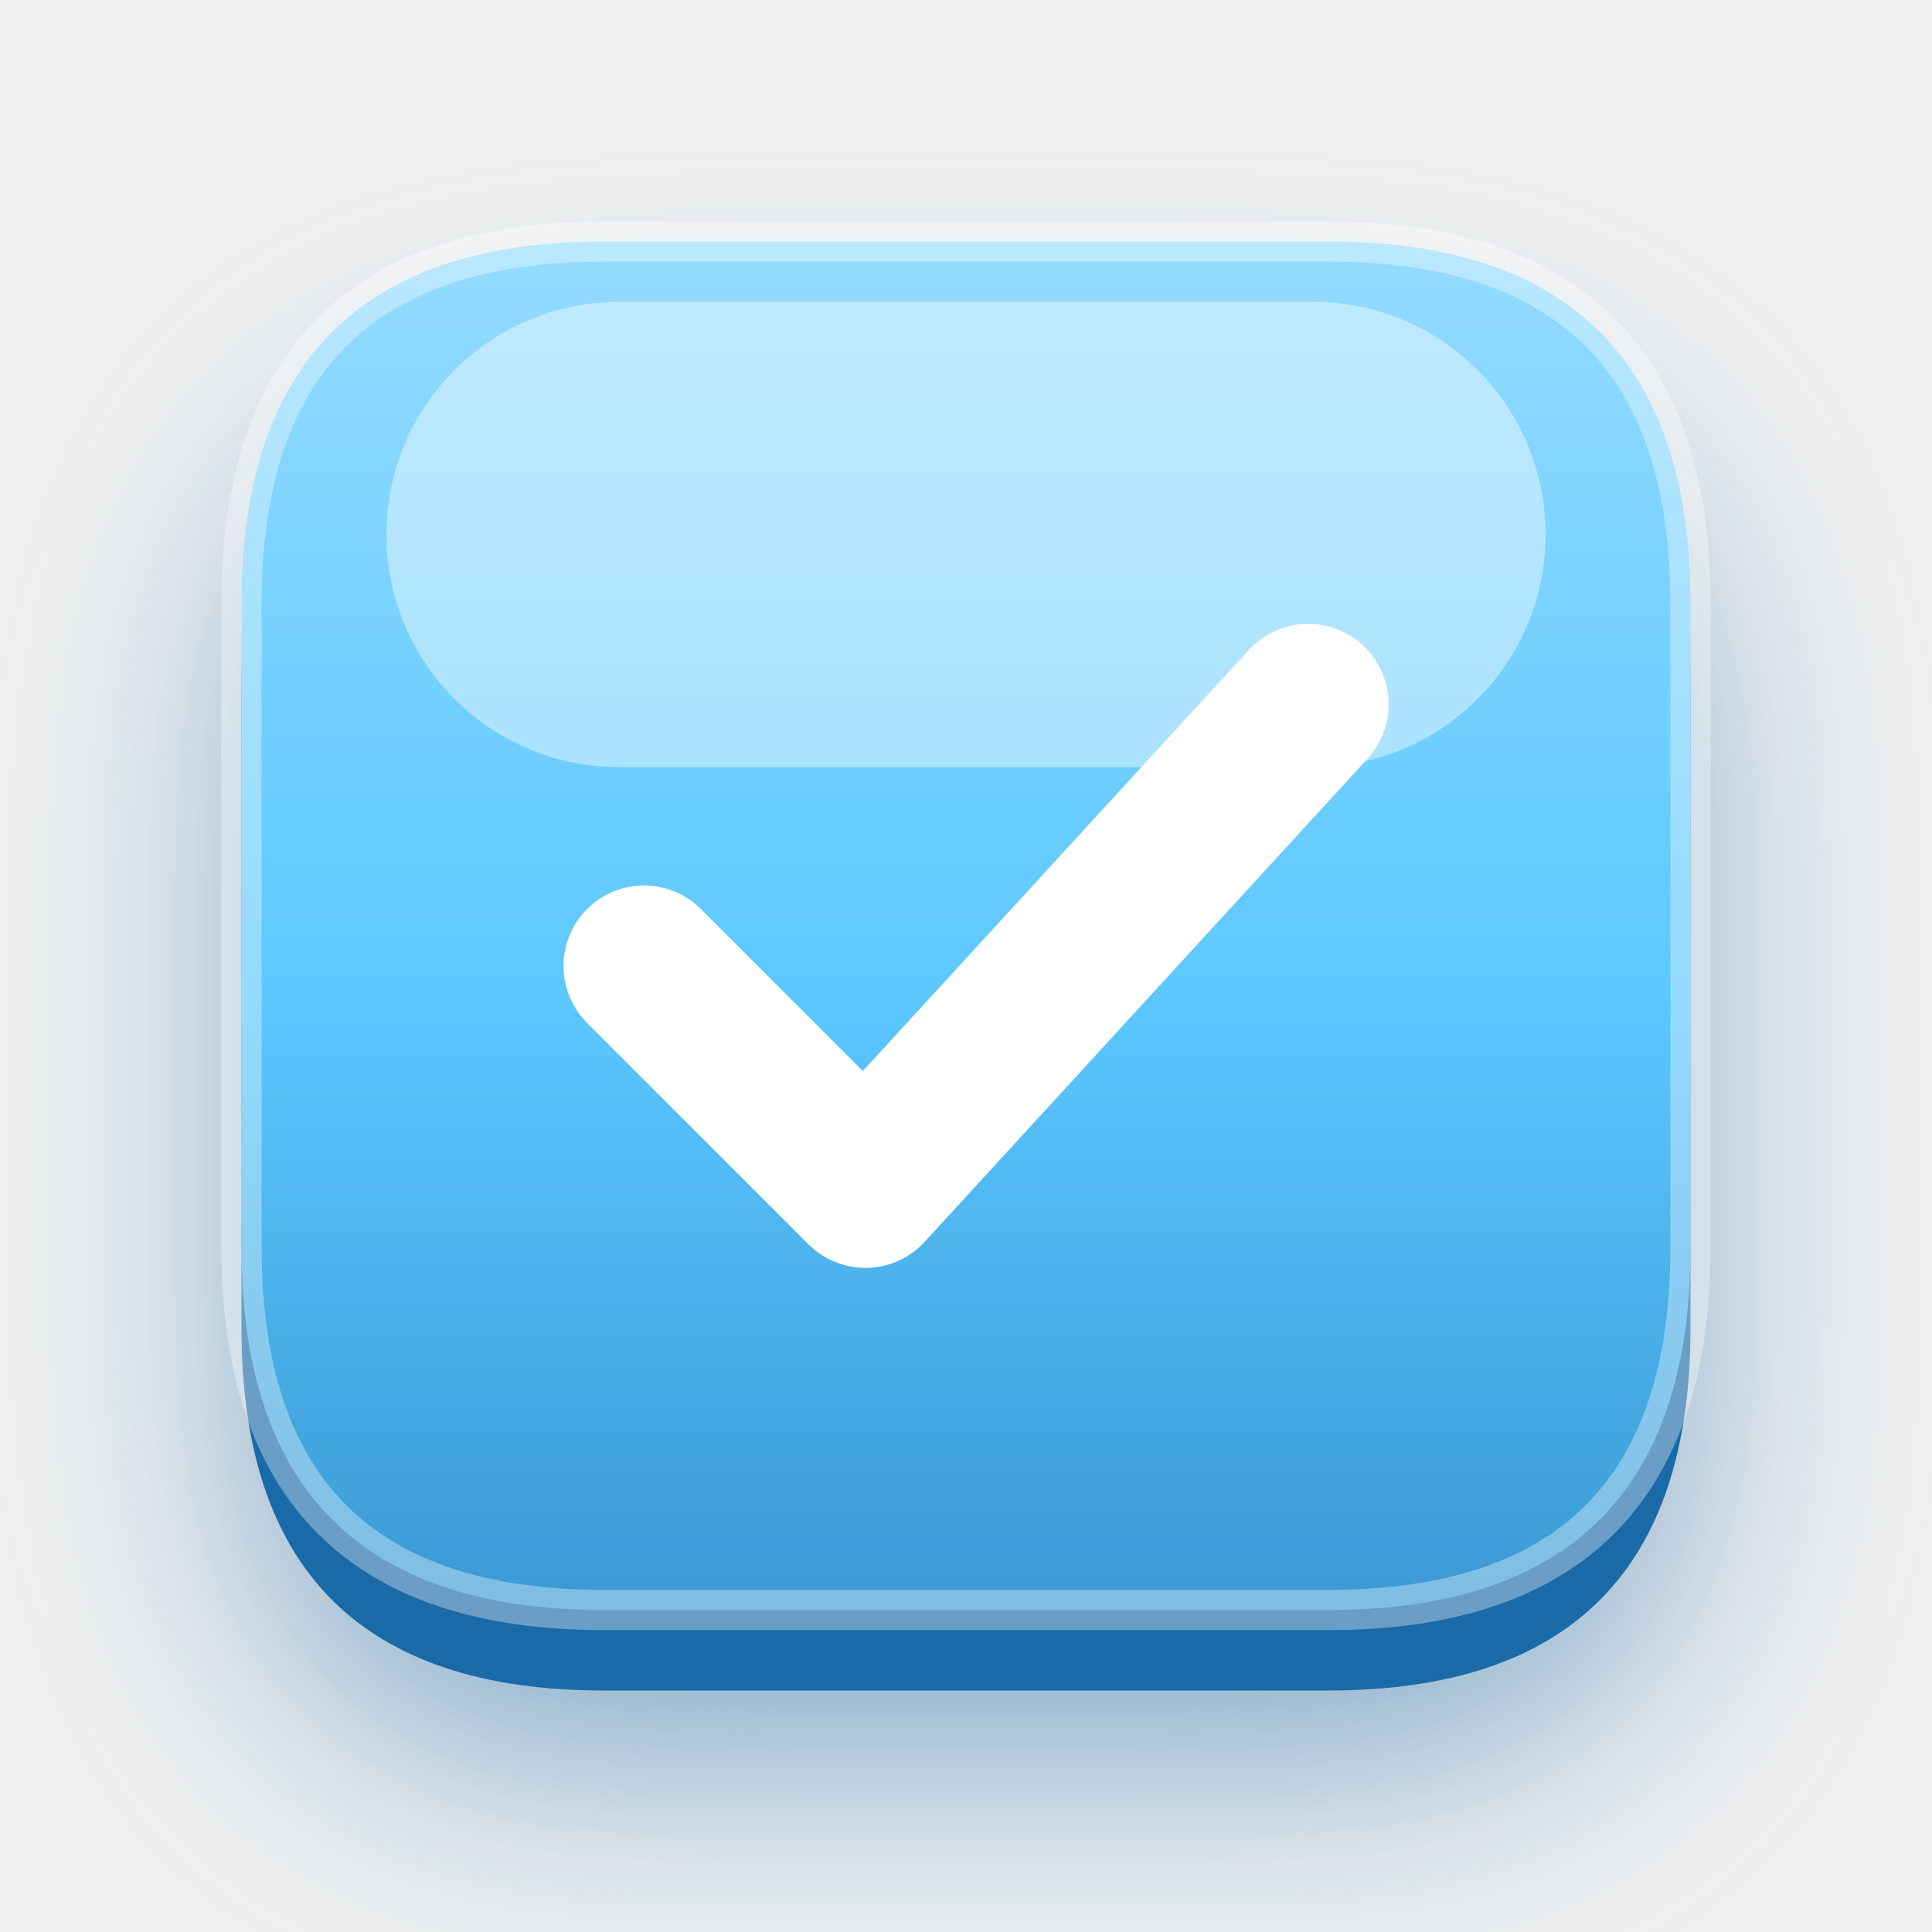
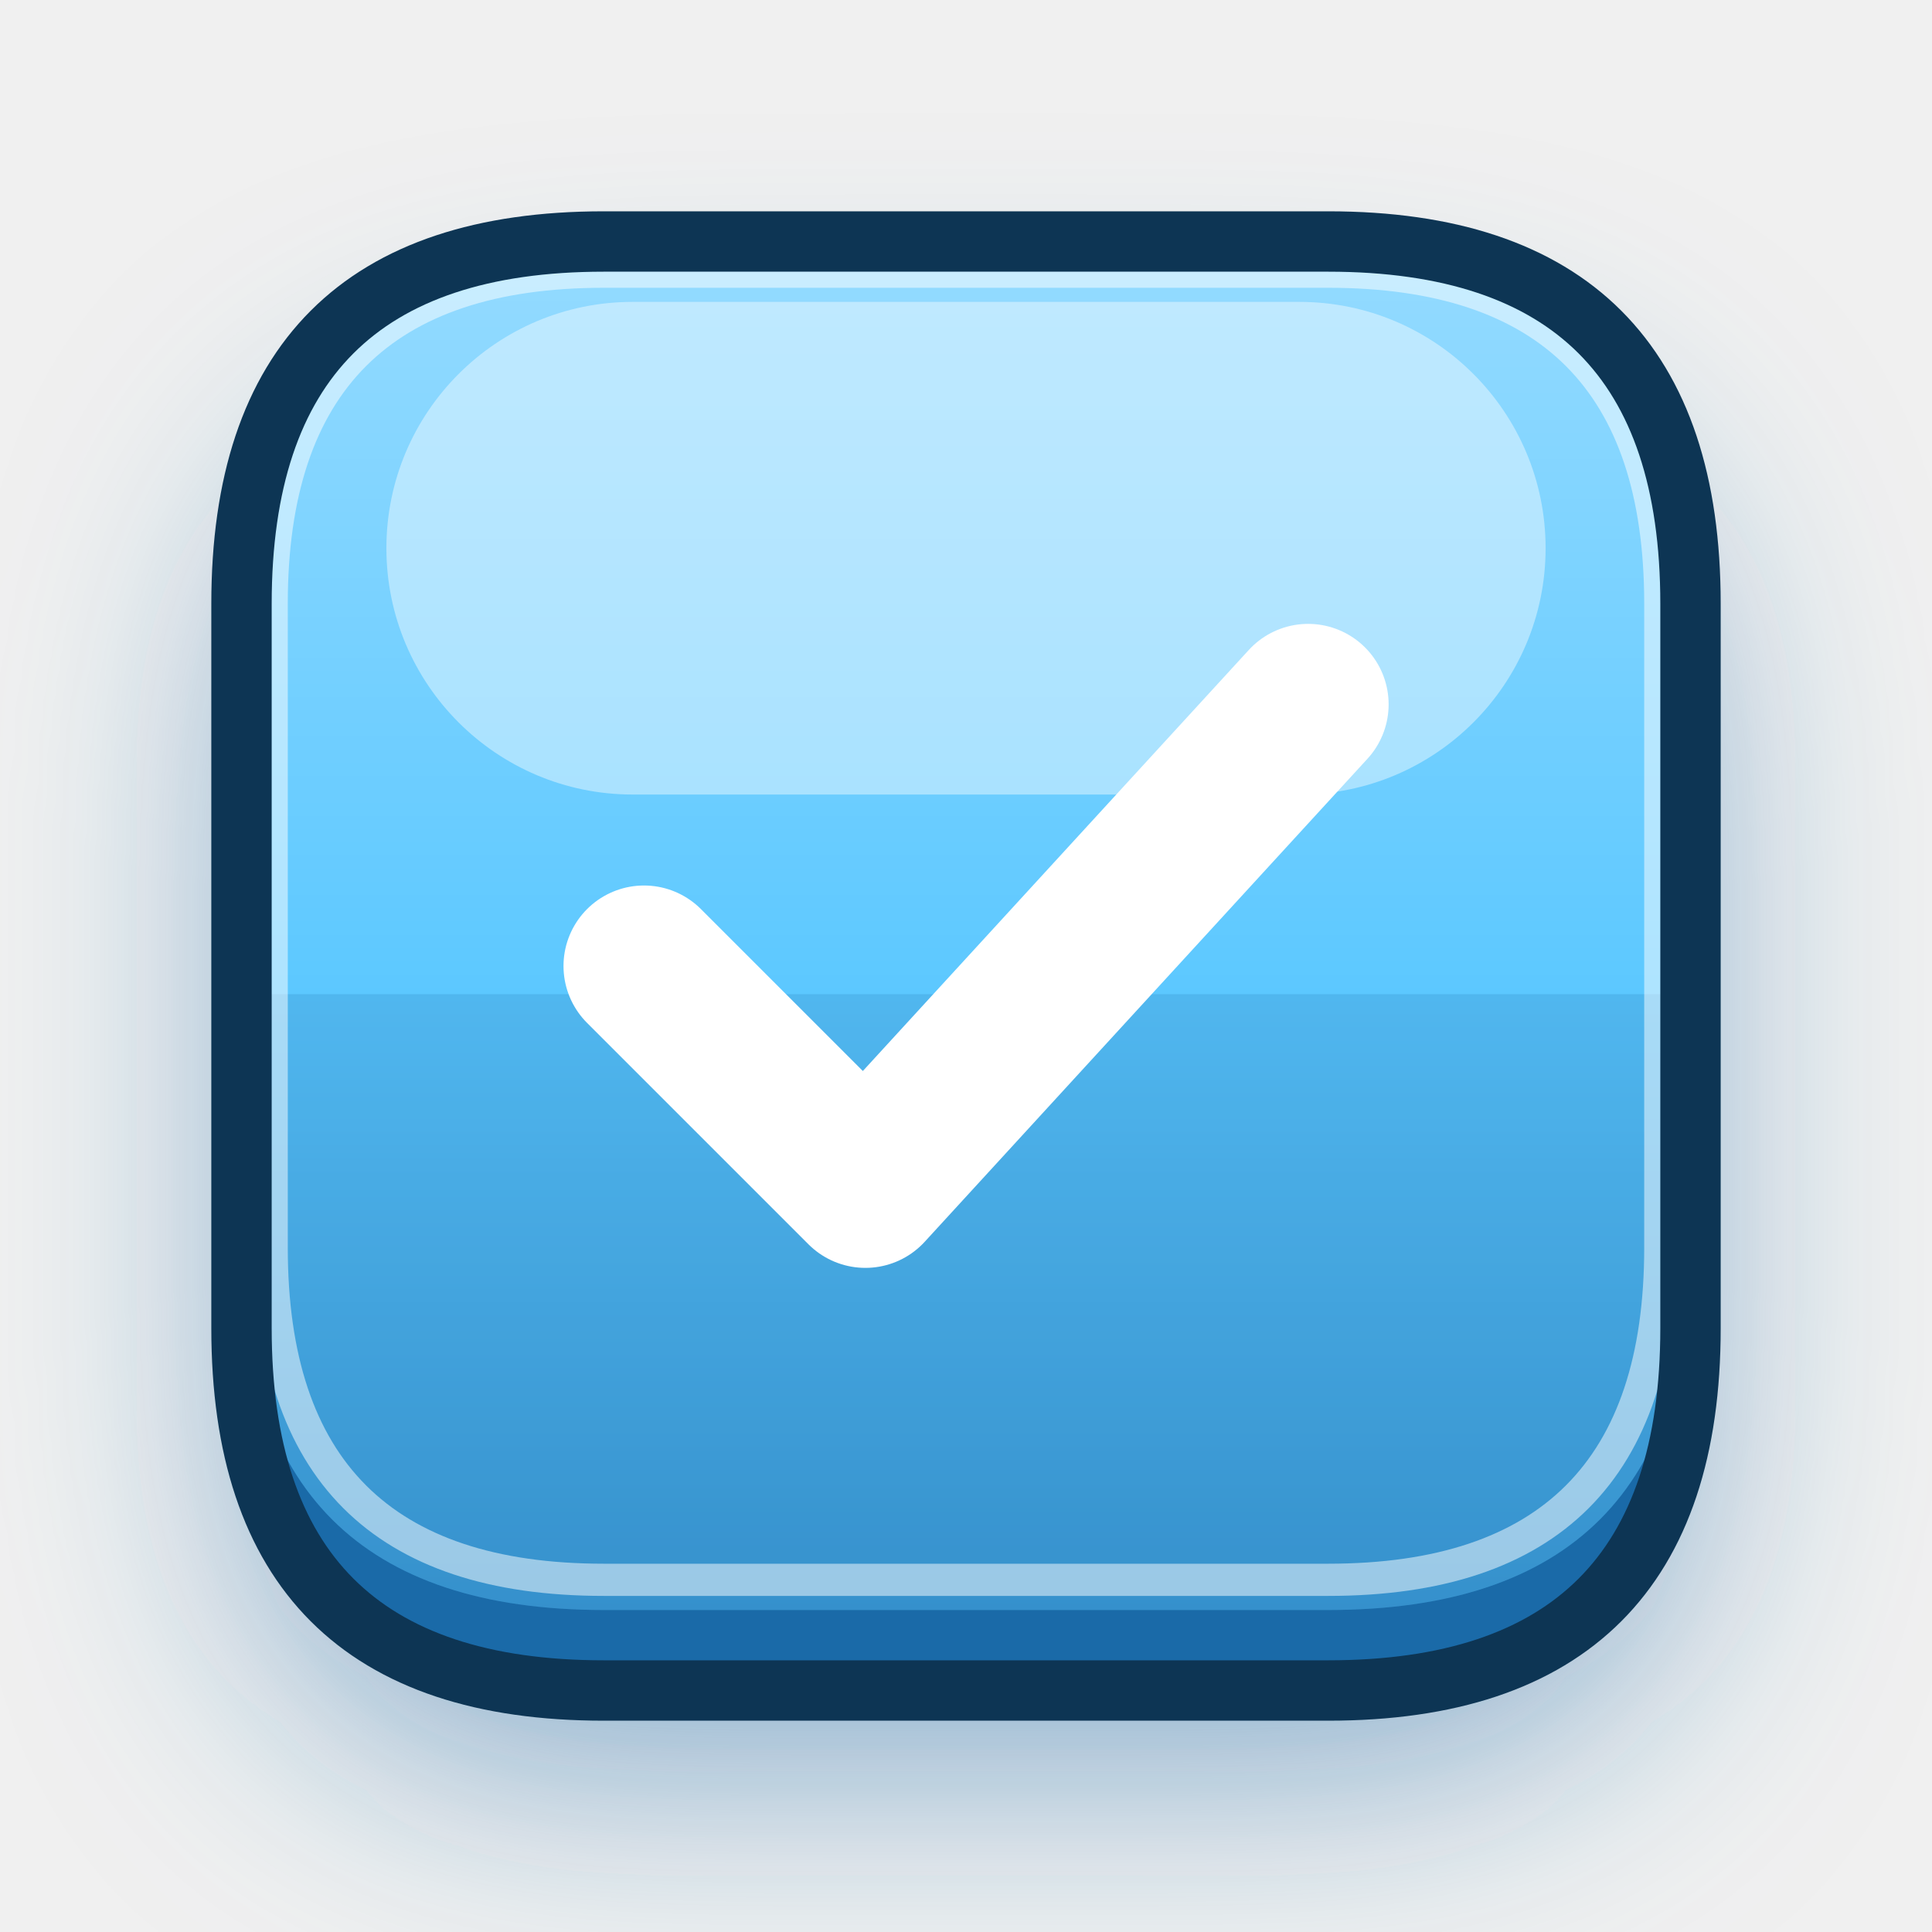
<svg xmlns="http://www.w3.org/2000/svg" viewBox="-12 -12 96 96" width="96" height="96">
  <defs>
    <filter id="sh" x="-30%" y="-40%" width="160%" height="200%">
      <feGaussianBlur stdDeviation="6" />
    </filter>
    <filter id="gs" x="-20%" y="-20%" width="140%" height="140%">
      <feGaussianBlur stdDeviation="2" />
    </filter>
    <filter id="glow" x="-50%" y="-50%" width="200%" height="200%">
      <feGaussianBlur stdDeviation="4" />
    </filter>
    <filter id="grain">
      <feTurbulence type="fractalNoise" baseFrequency="1.1" numOctaves="2" />
      <feColorMatrix values="0 0 0 0 0  0 0 0 0 0  0 0 0 0 0  0 0 0 .7 0" />
    </filter>
  </defs>
  <defs>
    <linearGradient id="f196" x1="0" y1="0" x2="0" y2="1">
      <stop offset="0" stop-color="#95dbff" />
      <stop offset=".55" stop-color="#5cc8ff" />
      <stop offset="1" stop-color="#3b99d4" />
    </linearGradient>
    <clipPath id="c196">
      <path d="M18 0 H54 Q72 0 72 18 V50 Q72 68 54 68 H18 Q0 68 0 50 V18 Q0 0 18 0 Z" />
    </clipPath>
  </defs>
  <path d="M18 4 H54 Q72 4 72 22 V54 Q72 72 54 72 H18 Q0 72 0 54 V22 Q0 4 18 4 Z" fill="#1a6aa8" opacity=".5" filter="url(#sh)" transform="translate(0 4)" />
  <path d="M18 4 H54 Q72 4 72 22 V54 Q72 72 54 72 H18 Q0 72 0 54 V22 Q0 4 18 4 Z" fill="#1a6aa8" />
  <path d="M18 0 H54 Q72 0 72 18 V50 Q72 68 54 68 H18 Q0 68 0 50 V18 Q0 0 18 0 Z" fill="url(#f196)" />
  <g clip-path="url(#c196)">
-     <rect x="7.2" y="3" width="57.6" height="23.12" rx="11.56" fill="#fff" opacity="0.42" />
+     <rect x="0" y="37.4" width="72" height="30.6" fill="#1a6aa8" opacity=".18" />
+     <rect x="7.2" y="3" width="57.6" height="24.48" rx="12.24" fill="#fff" opacity="0.42" />
  </g>
-   <path d="M18 0 H54 Q72 0 72 18 V50 Q72 68 54 68 H18 Q0 68 0 50 V18 Q0 0 18 0 Z" fill="none" stroke="#fff" stroke-opacity=".35" stroke-width="2" />
+   <path d="M18.0 1.5 H54.0 Q70.5 1.5 70.5 18.0 V50.0 Q70.5 66.5 54.0 66.5 H18.0 Q1.5 66.5 1.5 50.0 V18.0 Q1.5 1.5 18.0 1.5 Z" fill="none" stroke="#fff" stroke-opacity=".5" stroke-width="1.6" />
+   <path d="M18 0 H54 Q72 0 72 18 V54 Q72 72 54 72 H18 Q0 72 0 54 V18 Q0 0 18 0 Z" fill="none" stroke="#0d3554" stroke-width="3" />
  <path d="M20 36 L31 47 L53 23" stroke="#fff" stroke-width="8" fill="none" stroke-linecap="round" stroke-linejoin="round" />
</svg>
